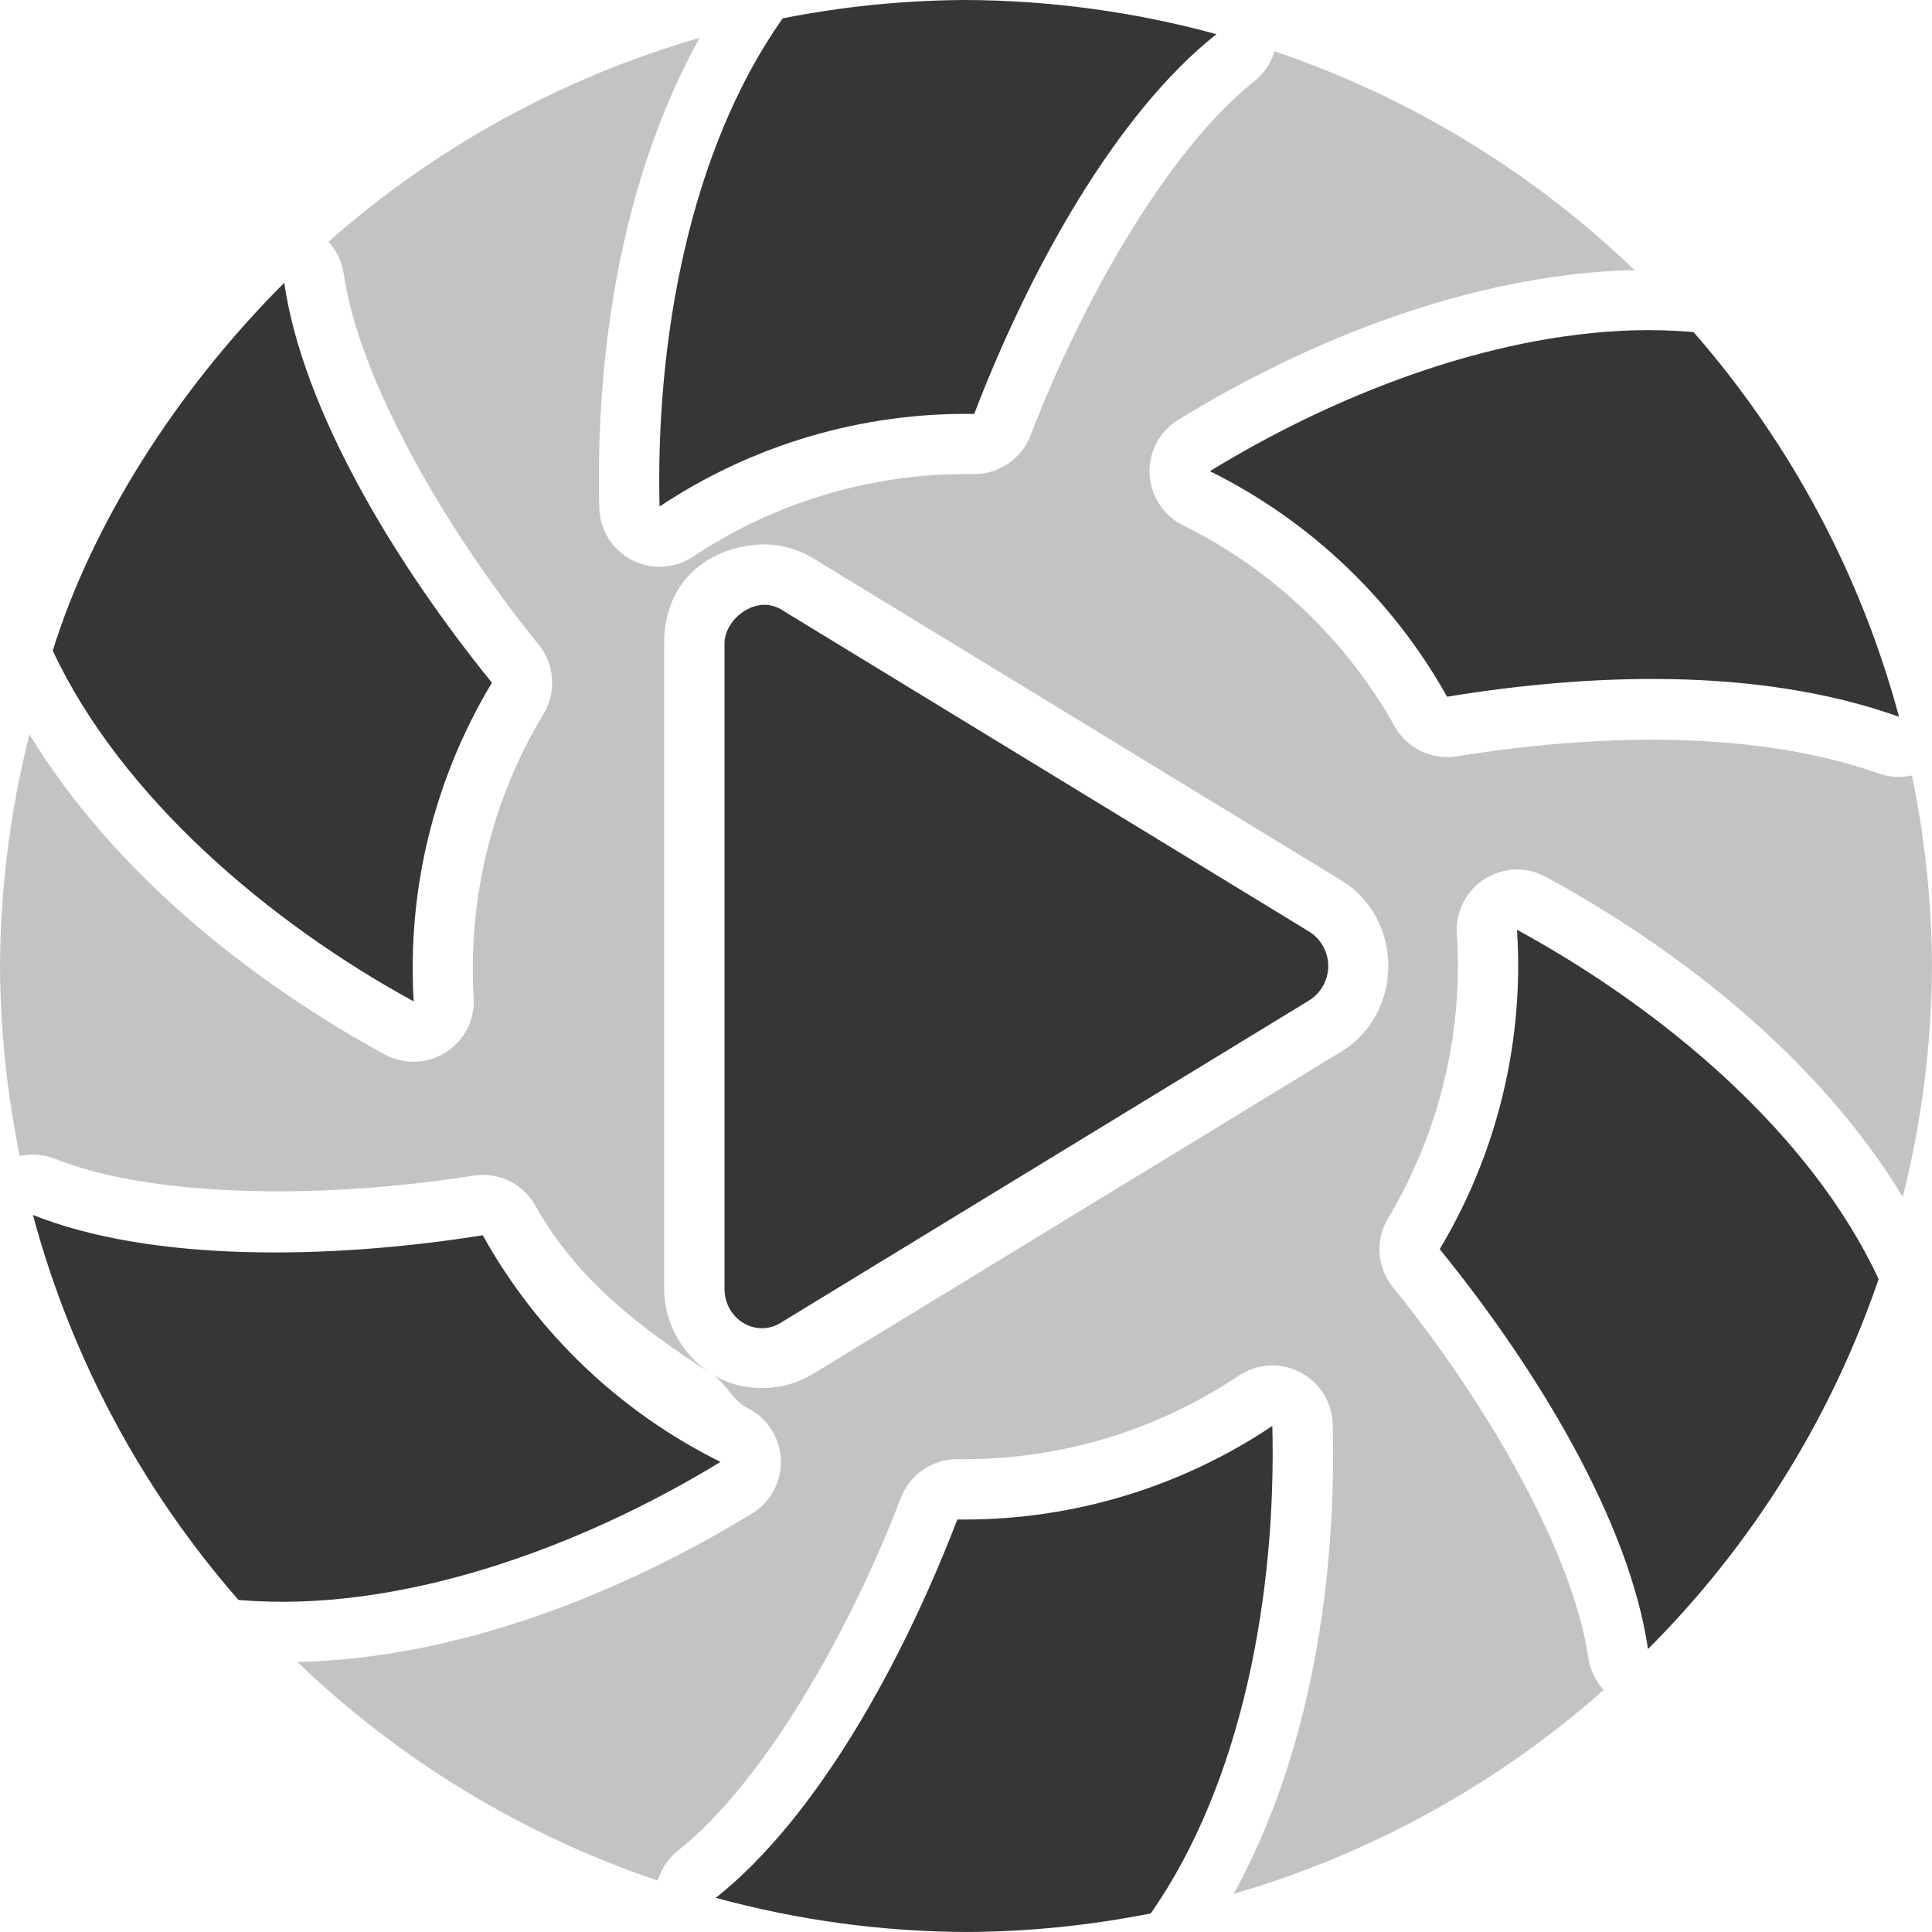
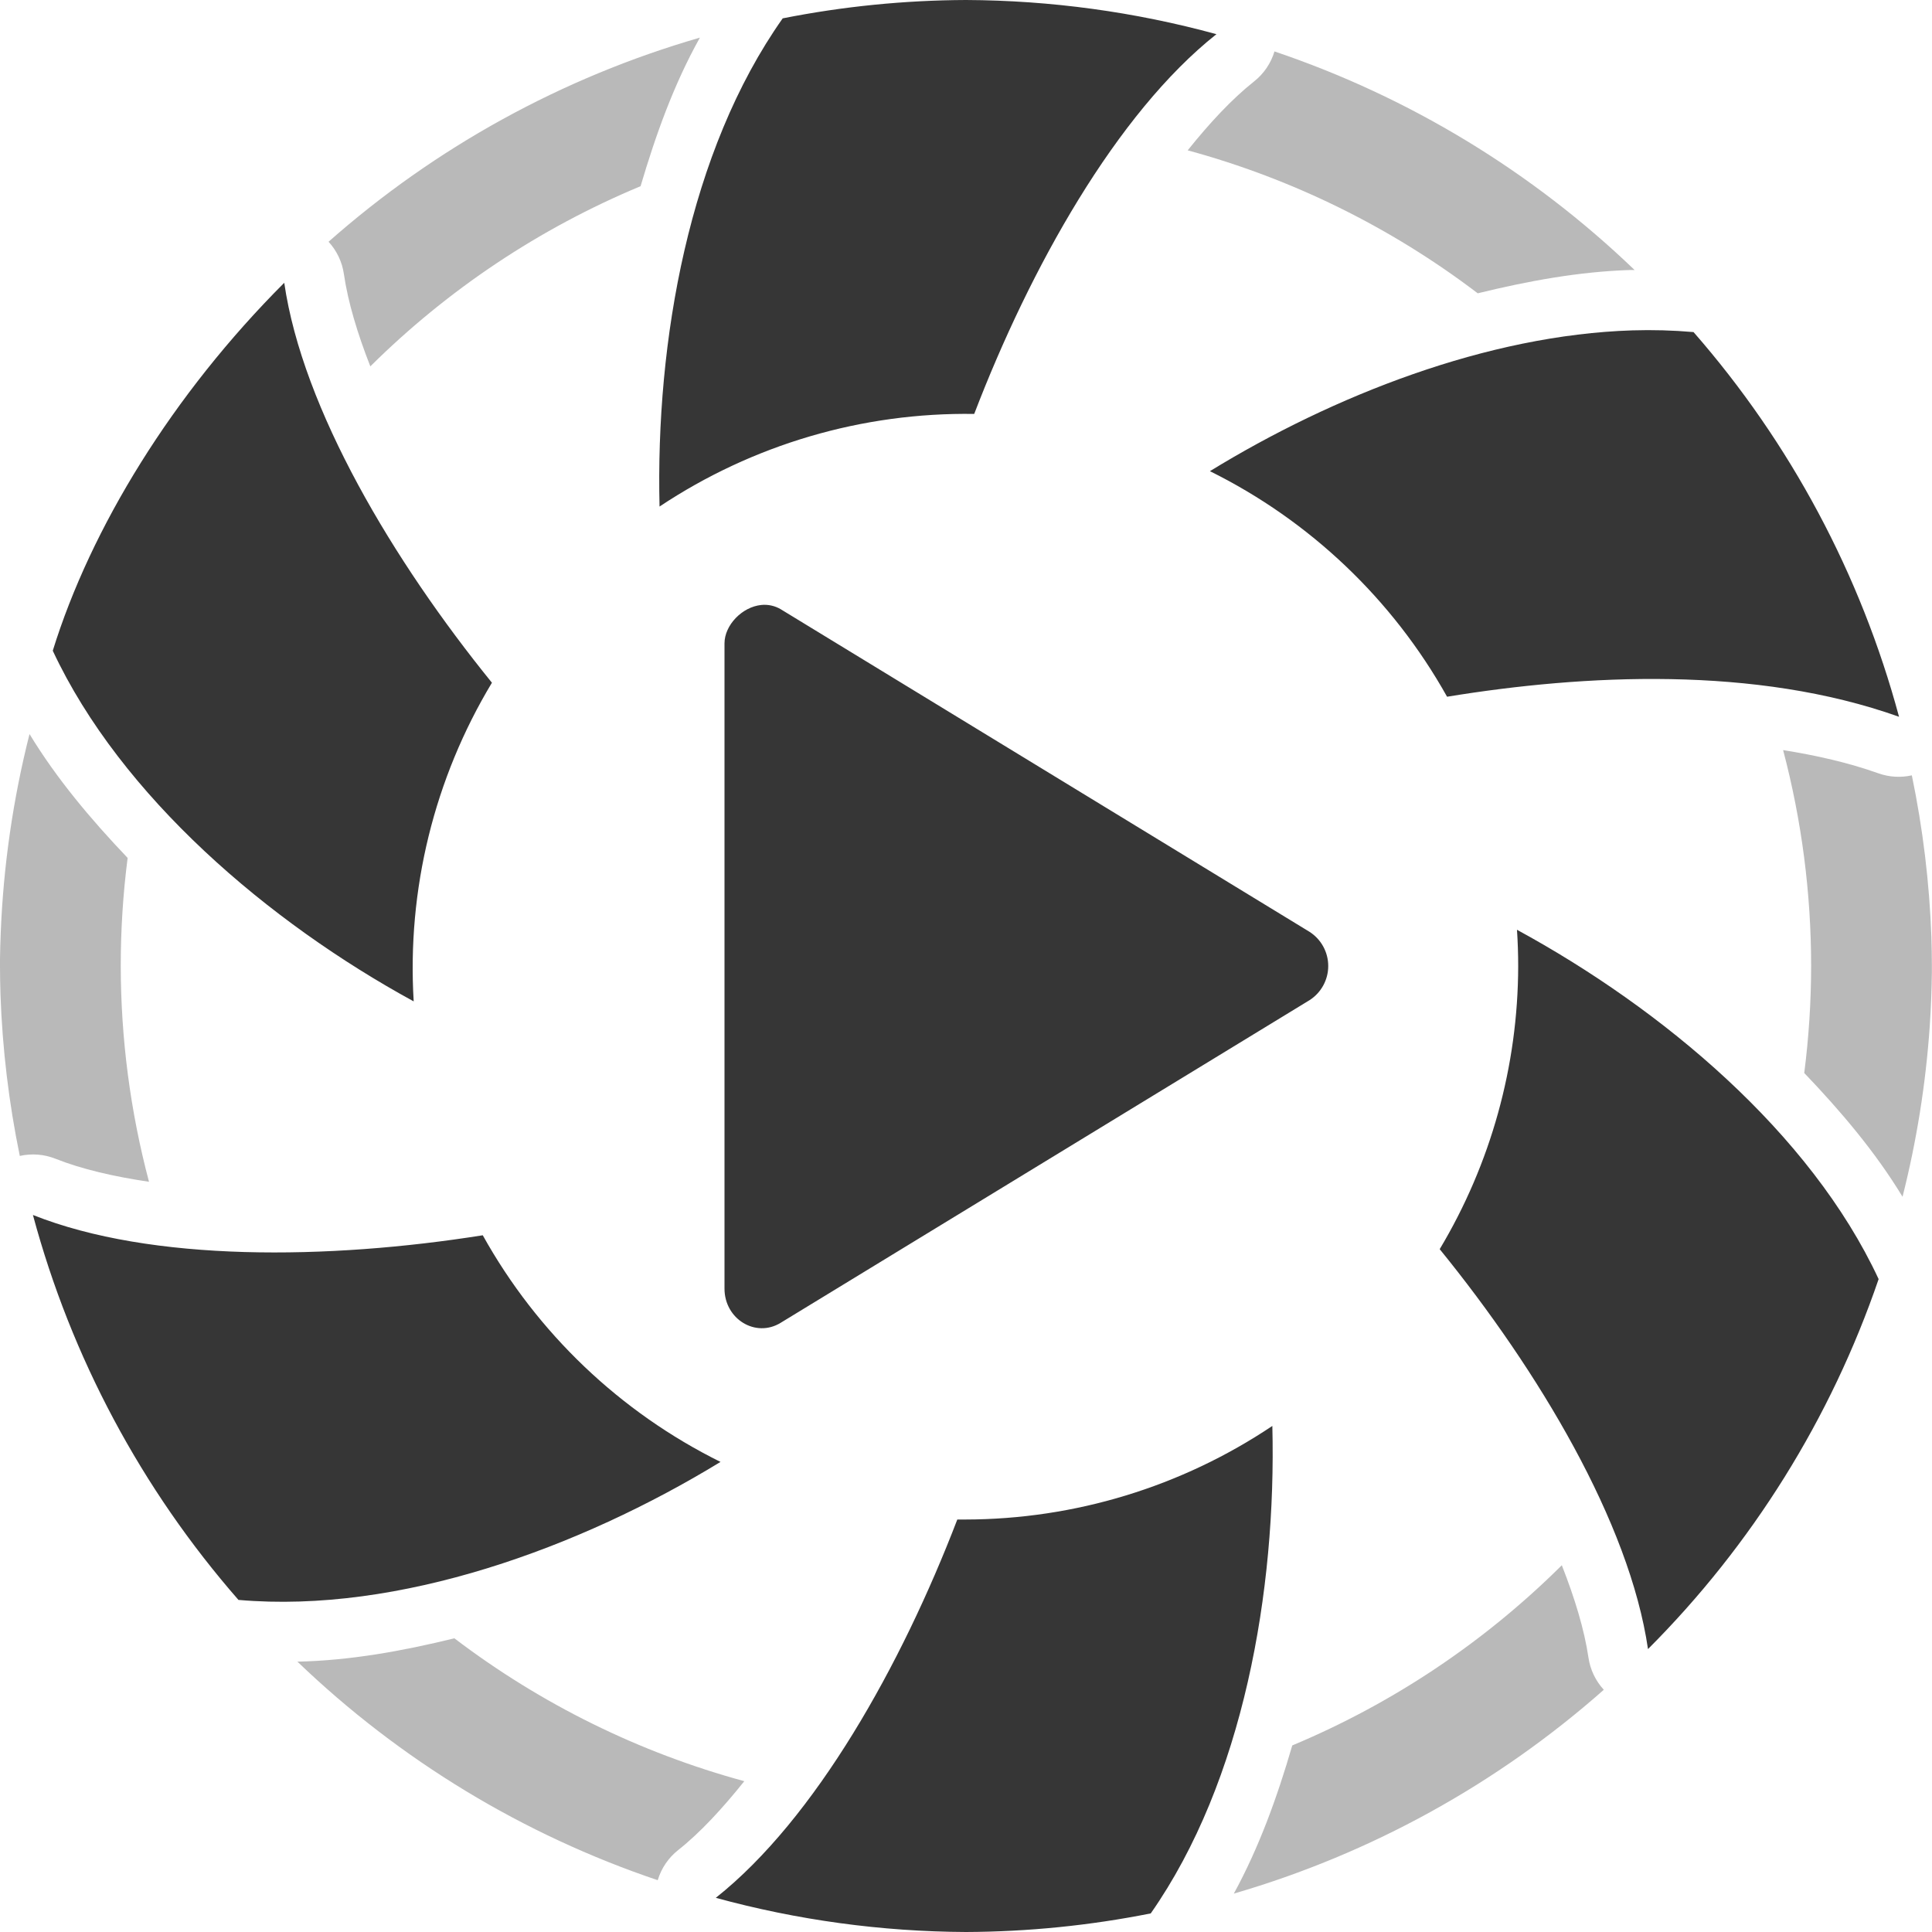
- <svg xmlns="http://www.w3.org/2000/svg" width="16" height="16">
-   <path d="M5.795.313A8 8 0 0 0 2.72 2.002a.5.5 0 0 1 .127.268c.127.871.834 2.106 1.615 3.07a.5.5 0 0 1 .039.572 4.082 4.082 0 0 0-.578 2.348.5.5 0 0 1-.738.472C2.07 8.124.934 7.216.244 6.082A8 8 0 0 0 0 8a8 8 0 0 0 .164 1.574.5.5 0 0 1 .295.024c.818.325 2.237.333 3.46.138a.5.5 0 0 1 .517.252c.333.6.879 1.023 1.455 1.387a.837.837 0 0 1-.391-.703V5.328c0-.472.31-.772.754-.816a.78.78 0 0 1 .46.1.5.5 0 0 1 .01.005l4.381 2.672c.523.318.523 1.104 0 1.422l-4.38 2.672a.815.815 0 0 1-.827 0c.116.072.169.216.291.277a.5.5 0 0 1 .038.875c-1.087.663-2.434 1.2-3.764 1.229a8 8 0 0 0 2.984 1.81.5.5 0 0 1 .17-.25c.689-.546 1.401-1.766 1.844-2.92a.5.5 0 0 1 .47-.32h.06a.5.5 0 0 1 .003 0 4.074 4.074 0 0 0 2.264-.691.5.5 0 0 1 .252-.084.5.5 0 0 1 .527.488c.032 1.275-.177 2.717-.82 3.887a8 8 0 0 0 3.064-1.688.5.5 0 0 1-.127-.266c-.127-.871-.836-2.106-1.619-3.07a.5.5 0 0 1-.04-.57 4.078 4.078 0 0 0 .57-2.356.5.5 0 0 1 .498-.533.5.5 0 0 1 .238.06c1.12.61 2.264 1.51 2.957 2.651A8 8 0 0 0 16 8a8 8 0 0 0-.166-1.578.5.5 0 0 1-.275-.016c-1.054-.375-2.402-.32-3.495-.142a.5.5 0 0 1-.515-.25A4.084 4.084 0 0 0 9.797 4.35a.5.5 0 0 1-.04-.873c1.079-.662 2.418-1.199 3.745-1.24h.035A8 8 0 0 0 10.555.425a.5.5 0 0 1-.17.25c-.691.548-1.407 1.774-1.85 2.931a.5.5 0 0 1-.47.32h-.067a.5.5 0 0 1-.004 0 4.075 4.075 0 0 0-2.254.684.5.5 0 0 1-.777-.404c-.032-1.276.179-2.721.832-3.894zM7.998.5a7.504 7.504 0 0 0-1.182.12c-.5.793-.731 1.856-.789 2.903.546-.237 1.09-.475 1.688-.511A9.026 9.026 0 0 1 9.119.652C8.747.594 8.38.502 8.002.5h-.004zm5.535 2.736c-.857.027-1.762.45-2.601.873.447.34.891.679 1.205 1.149a9.208 9.208 0 0 1 2.691.027c-.29-.722-.593-1.442-1.092-2.043-.068-.001-.135-.008-.203-.006zM2.23 3.45c-.495.634-.98 1.281-1.2 1.91.432.797 1.202 1.505 2.048 2.07.071-.58.203-1.144.467-1.667A9.204 9.204 0 0 1 2.23 3.449zM6.5 5.652v4.696L10.35 8 6.5 5.652zm6.418 2.912c-.069.582-.202 1.15-.465 1.674a9.227 9.227 0 0 1 1.315 2.307c.469-.6.93-1.207 1.199-1.922-.433-.795-1.201-1.496-2.049-2.059zm-11.74 2.16c.284.706.582 1.409 1.066 1.999.923.023 1.941-.304 2.865-.772-.476-.35-.937-.714-1.265-1.209a9.229 9.229 0 0 1-2.666-.017zm8.795 1.758c-.546.24-1.093.477-1.692.514a9.02 9.02 0 0 1-1.398 2.352c.373.058.74.15 1.119.152.4-.002.797-.055 1.191-.121.493-.79.722-1.85.78-2.897z" opacity=".3" fill="#363636" />
+ <svg xmlns="http://www.w3.org/2000/svg" width="16" height="16" version="1.1">
+   <path d="m5.795 0.312a8 8 0 0 0-3.074 1.69 0.5 0.5 0 0 1 0.127 0.268c0.034 0.232 0.112 0.492 0.219 0.764a7 7 0 0 1 2.238-1.492c0.126-0.427 0.276-0.845 0.49-1.228zm4.76 0.113a0.5 0.5 0 0 1-0.17 0.25c-0.184 0.146-0.367 0.343-0.549 0.57a7 7 0 0 1 2.402 1.184c0.417-0.102 0.84-0.18 1.264-0.193h0.035a8 8 0 0 0-2.982-1.81zm-2.557 0.074a7.504 7.504 0 0 0-1.182 0.119c-0.104 0.165-0.19 0.348-0.271 0.533a7 7 0 0 1 1.361-0.152 7 7 0 0 1 0.094 0 7 7 0 0 1 0.812 0.049 9.026 9.026 0 0 1 0.307-0.396c-0.372-0.058-0.739-0.15-1.117-0.152h-0.004zm5.535 2.736c-0.119 0.004-0.241 0.031-0.361 0.049a7 7 0 0 1 1.256 1.945 9.208 9.208 0 0 1 0.4 0.055c-0.29-0.722-0.593-1.442-1.092-2.043-0.068-1e-3 -0.135-0.008-0.203-0.006zm-11.303 0.213c-0.495 0.634-0.981 1.281-1.201 1.91 0.088 0.163 0.2 0.318 0.314 0.473a7 7 0 0 1 1.041-2.012 9.204 9.204 0 0 1-0.154-0.371zm-1.986 2.633a8 8 0 0 0-0.238 1.645 8 8 0 0 0-0.006 0.215 8 8 0 0 0 0 0.023 8 8 0 0 0 0 0.035 8 8 0 0 0 0.004 0.238 8 8 0 0 0 0.16 1.336 0.5 0.5 0 0 1 0.295 0.023c0.219 0.087 0.485 0.148 0.775 0.191a7 7 0 0 1-0.234-1.789 7 7 0 0 1 0.057-0.893c-0.304-0.319-0.587-0.655-0.812-1.025zm14.523 0.131a7 7 0 0 1 0.232 1.787 7 7 0 0 1-0.057 0.887c0.304 0.318 0.589 0.654 0.814 1.025a8 8 0 0 0 0.225-1.408 8 8 0 0 0 0.018-0.455 8 8 0 0 0 0-0.02 8 8 0 0 0 0-0.029 8 8 0 0 0-0.004-0.238 8 8 0 0 0-0.162-1.34 0.5 0.5 0 0 1-0.275-0.016c-0.249-0.089-0.516-0.149-0.791-0.193zm-0.109 3.943a7 7 0 0 1-1.043 2.023 9.227 9.227 0 0 1 0.152 0.365c0.469-0.6 0.93-1.207 1.199-1.922-0.087-0.16-0.196-0.314-0.309-0.467zm-13.48 0.568c0.284 0.706 0.582 1.408 1.066 1.998 0.182 0.005 0.37-0.014 0.559-0.035a7 7 0 0 1-1.228-1.912 9.229 9.229 0 0 1-0.396-0.051zm11.756 2.24a7 7 0 0 1-2.232 1.492c-0.124 0.426-0.274 0.843-0.484 1.227a8 8 0 0 0 3.064-1.688 0.5 0.5 0 0 1-0.127-0.266c-0.034-0.232-0.114-0.494-0.221-0.766zm-9.172 0.605c-0.429 0.105-0.863 0.184-1.299 0.193a8 8 0 0 0 2.984 1.81 0.5 0.5 0 0 1 0.17-0.25c0.183-0.145 0.366-0.344 0.547-0.57a7 7 0 0 1-2.402-1.184zm5.701 1.275a7 7 0 0 1-1.463 0.154 7 7 0 0 1-0.811-0.047 9.02 9.02 0 0 1-0.307 0.395c0.373 0.058 0.74 0.15 1.119 0.152 0.4-2e-3 0.797-0.055 1.191-0.121 0.103-0.165 0.189-0.347 0.27-0.533z" fill="#363636" opacity=".35" />
  <path d="M8 0a7.98 7.98 0 0 0-1.518.152c-.777 1.1-1.053 2.676-1.02 4.043a4.579 4.579 0 0 1 2.606-.767C8.531 2.22 9.245.94 10.074.283A8 8 0 0 0 8 0zM2.354 2.342C1.43 3.266.752 4.372.437 5.389c.565 1.208 1.79 2.25 2.989 2.904a4.578 4.578 0 0 1 .648-2.639C3.26 4.65 2.506 3.39 2.354 2.342zm11.164.394c-1.2.038-2.477.54-3.498 1.166a4.579 4.579 0 0 1 1.964 1.868c1.137-.186 2.554-.258 3.743.166a8 8 0 0 0-1.702-3.186h-.002a4.293 4.293 0 0 0-.505-.014zM6.305 5.01c-.16.016-.305.168-.305.318v5.344c0 .252.258.41.465.283l4.38-2.672a.336.336 0 0 0 0-.566l-4.38-2.672a.265.265 0 0 0-.16-.035zM12.563 7.7a4.579 4.579 0 0 1 .01.303 4.579 4.579 0 0 1-.65 2.342c.817 1.005 1.572 2.264 1.725 3.312a8 8 0 0 0 1.91-3.064c-.565-1.213-1.793-2.239-2.995-2.893zM.273 10.063a8 8 0 0 0 1.702 3.187 8 8 0 0 0 .002 0c1.328.115 2.825-.432 3.99-1.143a4.579 4.579 0 0 1-1.969-1.877c-1.277.203-2.742.223-3.725-.168zm10.264 1.746a4.579 4.579 0 0 1-2.543.775 4.579 4.579 0 0 1-.066 0c-.462 1.204-1.174 2.478-2 3.133A8 8 0 0 0 8 16a8 8 0 0 0 1.53-.154c.766-1.095 1.041-2.67 1.007-4.037z" fill="#363636" />
</svg>
